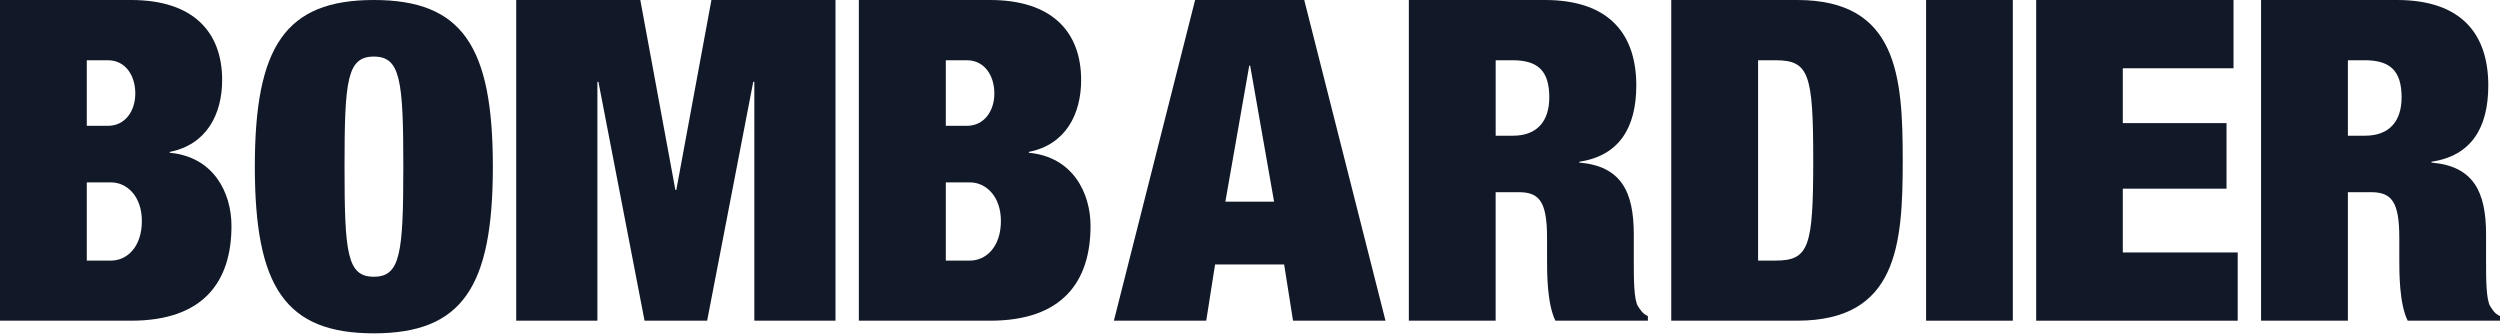
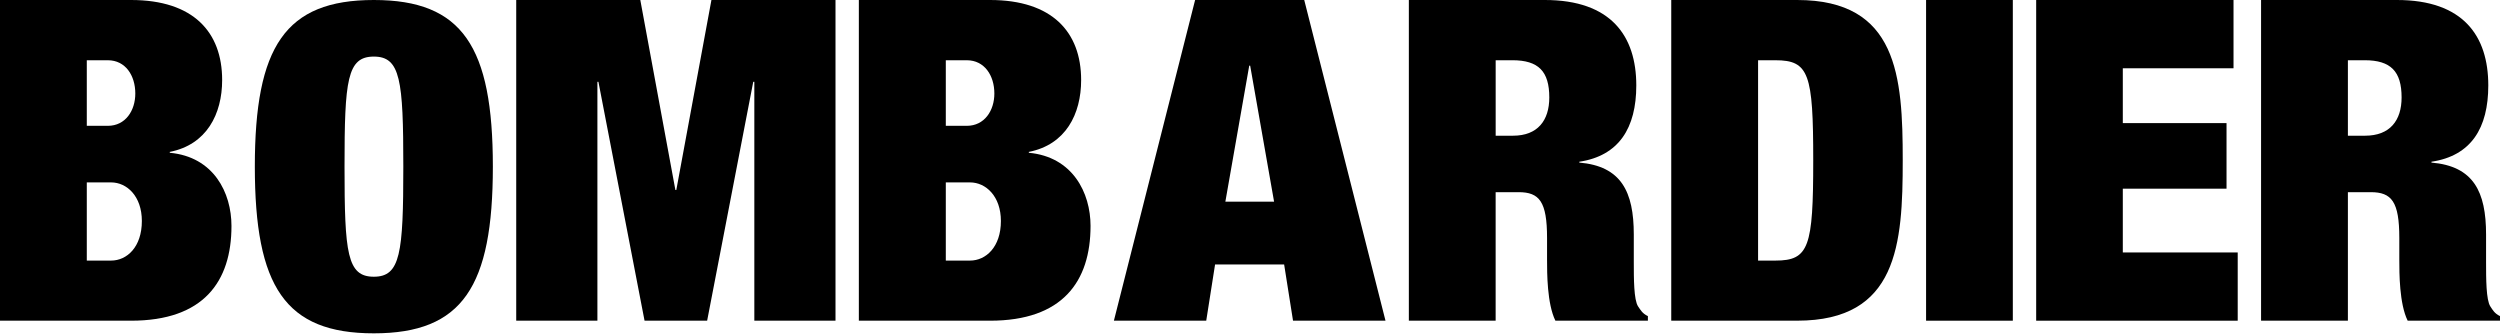
- <svg xmlns="http://www.w3.org/2000/svg" width="180" height="24" viewBox="0 0 180 24" fill="none">
-   <path d="M0 0H9.439C13.915 0 15.995 2.305 15.995 5.761C15.995 8.213 14.881 10.415 12.224 10.936V11C15.387 11.291 16.666 13.876 16.666 16.267C16.666 20.279 14.655 23.09 9.439 23.09H0V0ZM6.249 9.059H7.765C9.036 9.059 9.742 7.964 9.742 6.733C9.742 5.437 9.036 4.338 7.765 4.338H6.249V9.059ZM6.249 18.762H7.999C9.14 18.762 10.214 17.787 10.214 15.912C10.214 14.131 9.14 13.133 7.999 13.133H6.249V18.762Z" fill="#111827" />
-   <path d="M26.916 0C33.305 0 35.486 3.362 35.486 11.994C35.486 20.637 33.305 24 26.916 24C20.528 24 18.348 20.637 18.348 11.994C18.347 3.362 20.528 0 26.916 0ZM26.916 19.924C28.831 19.924 29.039 18.237 29.039 11.994C29.039 5.762 28.831 4.074 26.916 4.074C24.995 4.074 24.806 5.762 24.806 11.994C24.806 18.237 24.994 19.924 26.916 19.924Z" fill="#111827" />
-   <path d="M37.168 0H46.102L48.628 13.68H48.694L51.223 0H60.156V23.09H54.312V5.889H54.234L50.914 23.09H46.408L43.086 5.889H43.013V23.09H37.168V0Z" fill="#111827" />
-   <path d="M61.837 0H71.289C75.752 0 77.842 2.305 77.842 5.761C77.842 8.213 76.735 10.415 74.076 10.936V11C77.23 11.291 78.519 13.876 78.519 16.267C78.519 20.279 76.492 23.09 71.289 23.09H61.837V0ZM68.098 9.059H69.611C70.883 9.059 71.594 7.964 71.594 6.733C71.594 5.437 70.883 4.338 69.611 4.338H68.098V9.059ZM68.098 18.762H69.842C70.984 18.762 72.065 17.787 72.065 15.912C72.065 14.131 70.983 13.133 69.842 13.133H68.098V18.762Z" fill="#111827" />
-   <path d="M86.048 0H93.905L99.756 23.09H93.098L92.458 19.043H87.485L86.849 23.09H80.2L86.048 0ZM90.012 4.729H89.945L88.226 14.521H91.734L90.012 4.729Z" fill="#111827" />
-   <path d="M111.225 0C115.991 0 117.813 2.589 117.813 6.149C117.813 9.219 116.559 11.218 113.71 11.645V11.706C116.73 11.963 117.633 13.803 117.633 16.885V18.853C117.633 20.047 117.633 21.598 117.942 22.06C118.116 22.309 118.248 22.576 118.648 22.759V23.087H111.987C111.388 21.861 111.388 19.66 111.388 18.697V17.135C111.388 14.519 110.842 13.836 109.338 13.836H107.686V23.088H101.437V0H111.225ZM107.688 9.771H108.938C110.712 9.771 111.549 8.673 111.549 7.018C111.549 5.144 110.78 4.337 108.892 4.337H107.688V9.771Z" fill="#111827" />
-   <path d="M120.33 0H129.396C136.626 0 136.997 5.498 136.997 11.545C136.997 17.599 136.626 23.089 129.396 23.089H120.33V0ZM126.582 18.762H127.831C130.249 18.762 130.553 17.787 130.553 11.546C130.553 5.312 130.249 4.338 127.831 4.338H126.582V18.762Z" fill="#111827" />
-   <path d="M144.923 0H138.678V23.09H144.923V0Z" fill="#111827" />
-   <path d="M146.605 0H160.813V4.916H152.842V8.864H160.31V13.585H152.842V18.177H161.115V23.09H146.605V0Z" fill="#111827" />
-   <path d="M162.797 0H172.575C177.355 0 179.157 2.589 179.157 6.149C179.157 9.219 177.926 11.218 175.065 11.645V11.706C178.098 11.963 178.997 13.803 178.997 16.885V18.853C178.997 20.047 178.997 21.598 179.303 22.06C179.466 22.309 179.61 22.576 180 22.759V23.087H173.351C172.75 21.861 172.75 19.66 172.75 18.697V17.135C172.75 14.519 172.204 13.836 170.691 13.836H169.048V23.088H162.797V0ZM169.048 9.771H170.287C172.077 9.771 172.915 8.673 172.915 7.018C172.915 5.144 172.139 4.337 170.26 4.337H169.048V9.771Z" fill="#111827" />
+ <svg viewBox="0 0 180 24" fill="currentColor">
+   <path d="M0 0H9.439C13.915 0 15.995 2.305 15.995 5.761C15.995 8.213 14.881 10.415 12.224 10.936V11C15.387 11.291 16.666 13.876 16.666 16.267C16.666 20.279 14.655 23.09 9.439 23.09H0V0ZM6.249 9.059H7.765C9.036 9.059 9.742 7.964 9.742 6.733C9.742 5.437 9.036 4.338 7.765 4.338H6.249V9.059ZM6.249 18.762H7.999C9.14 18.762 10.214 17.787 10.214 15.912C10.214 14.131 9.14 13.133 7.999 13.133H6.249V18.762Z" fill="currentColor" />
+   <path d="M26.916 0C33.305 0 35.486 3.362 35.486 11.994C35.486 20.637 33.305 24 26.916 24C20.528 24 18.348 20.637 18.348 11.994C18.347 3.362 20.528 0 26.916 0ZM26.916 19.924C28.831 19.924 29.039 18.237 29.039 11.994C29.039 5.762 28.831 4.074 26.916 4.074C24.995 4.074 24.806 5.762 24.806 11.994C24.806 18.237 24.994 19.924 26.916 19.924Z" fill="currentColor" />
+   <path d="M37.168 0H46.102L48.628 13.68H48.694L51.223 0H60.156V23.09H54.312V5.889H54.234L50.914 23.09H46.408L43.086 5.889H43.013V23.09H37.168V0Z" fill="currentColor" />
+   <path d="M61.837 0H71.289C75.752 0 77.842 2.305 77.842 5.761C77.842 8.213 76.735 10.415 74.076 10.936V11C77.23 11.291 78.519 13.876 78.519 16.267C78.519 20.279 76.492 23.09 71.289 23.09H61.837V0ZM68.098 9.059H69.611C70.883 9.059 71.594 7.964 71.594 6.733C71.594 5.437 70.883 4.338 69.611 4.338H68.098V9.059ZM68.098 18.762H69.842C70.984 18.762 72.065 17.787 72.065 15.912C72.065 14.131 70.983 13.133 69.842 13.133H68.098V18.762Z" fill="currentColor" />
+   <path d="M86.048 0H93.905L99.756 23.09H93.098L92.458 19.043H87.485L86.849 23.09H80.2L86.048 0ZM90.012 4.729H89.945L88.226 14.521H91.734L90.012 4.729Z" fill="currentColor" />
+   <path d="M111.225 0C115.991 0 117.813 2.589 117.813 6.149C117.813 9.219 116.559 11.218 113.71 11.645V11.706C116.73 11.963 117.633 13.803 117.633 16.885V18.853C117.633 20.047 117.633 21.598 117.942 22.06C118.116 22.309 118.248 22.576 118.648 22.759V23.087H111.987C111.388 21.861 111.388 19.66 111.388 18.697V17.135C111.388 14.519 110.842 13.836 109.338 13.836H107.686V23.088H101.437V0H111.225ZM107.688 9.771H108.938C110.712 9.771 111.549 8.673 111.549 7.018C111.549 5.144 110.78 4.337 108.892 4.337H107.688V9.771Z" fill="currentColor" />
+   <path d="M120.33 0H129.396C136.626 0 136.997 5.498 136.997 11.545C136.997 17.599 136.626 23.089 129.396 23.089H120.33V0ZM126.582 18.762H127.831C130.249 18.762 130.553 17.787 130.553 11.546C130.553 5.312 130.249 4.338 127.831 4.338H126.582V18.762Z" fill="currentColor" />
+   <path d="M144.923 0H138.678V23.09H144.923V0Z" fill="currentColor" />
+   <path d="M146.605 0H160.813V4.916H152.842V8.864H160.31V13.585H152.842V18.177H161.115V23.09H146.605V0Z" fill="currentColor" />
+   <path d="M162.797 0H172.575C177.355 0 179.157 2.589 179.157 6.149C179.157 9.219 177.926 11.218 175.065 11.645V11.706C178.098 11.963 178.997 13.803 178.997 16.885V18.853C178.997 20.047 178.997 21.598 179.303 22.06C179.466 22.309 179.61 22.576 180 22.759V23.087H173.351C172.75 21.861 172.75 19.66 172.75 18.697V17.135C172.75 14.519 172.204 13.836 170.691 13.836H169.048V23.088H162.797V0ZM169.048 9.771H170.287C172.077 9.771 172.915 8.673 172.915 7.018C172.915 5.144 172.139 4.337 170.26 4.337H169.048V9.771Z" fill="currentColor" />
</svg>
